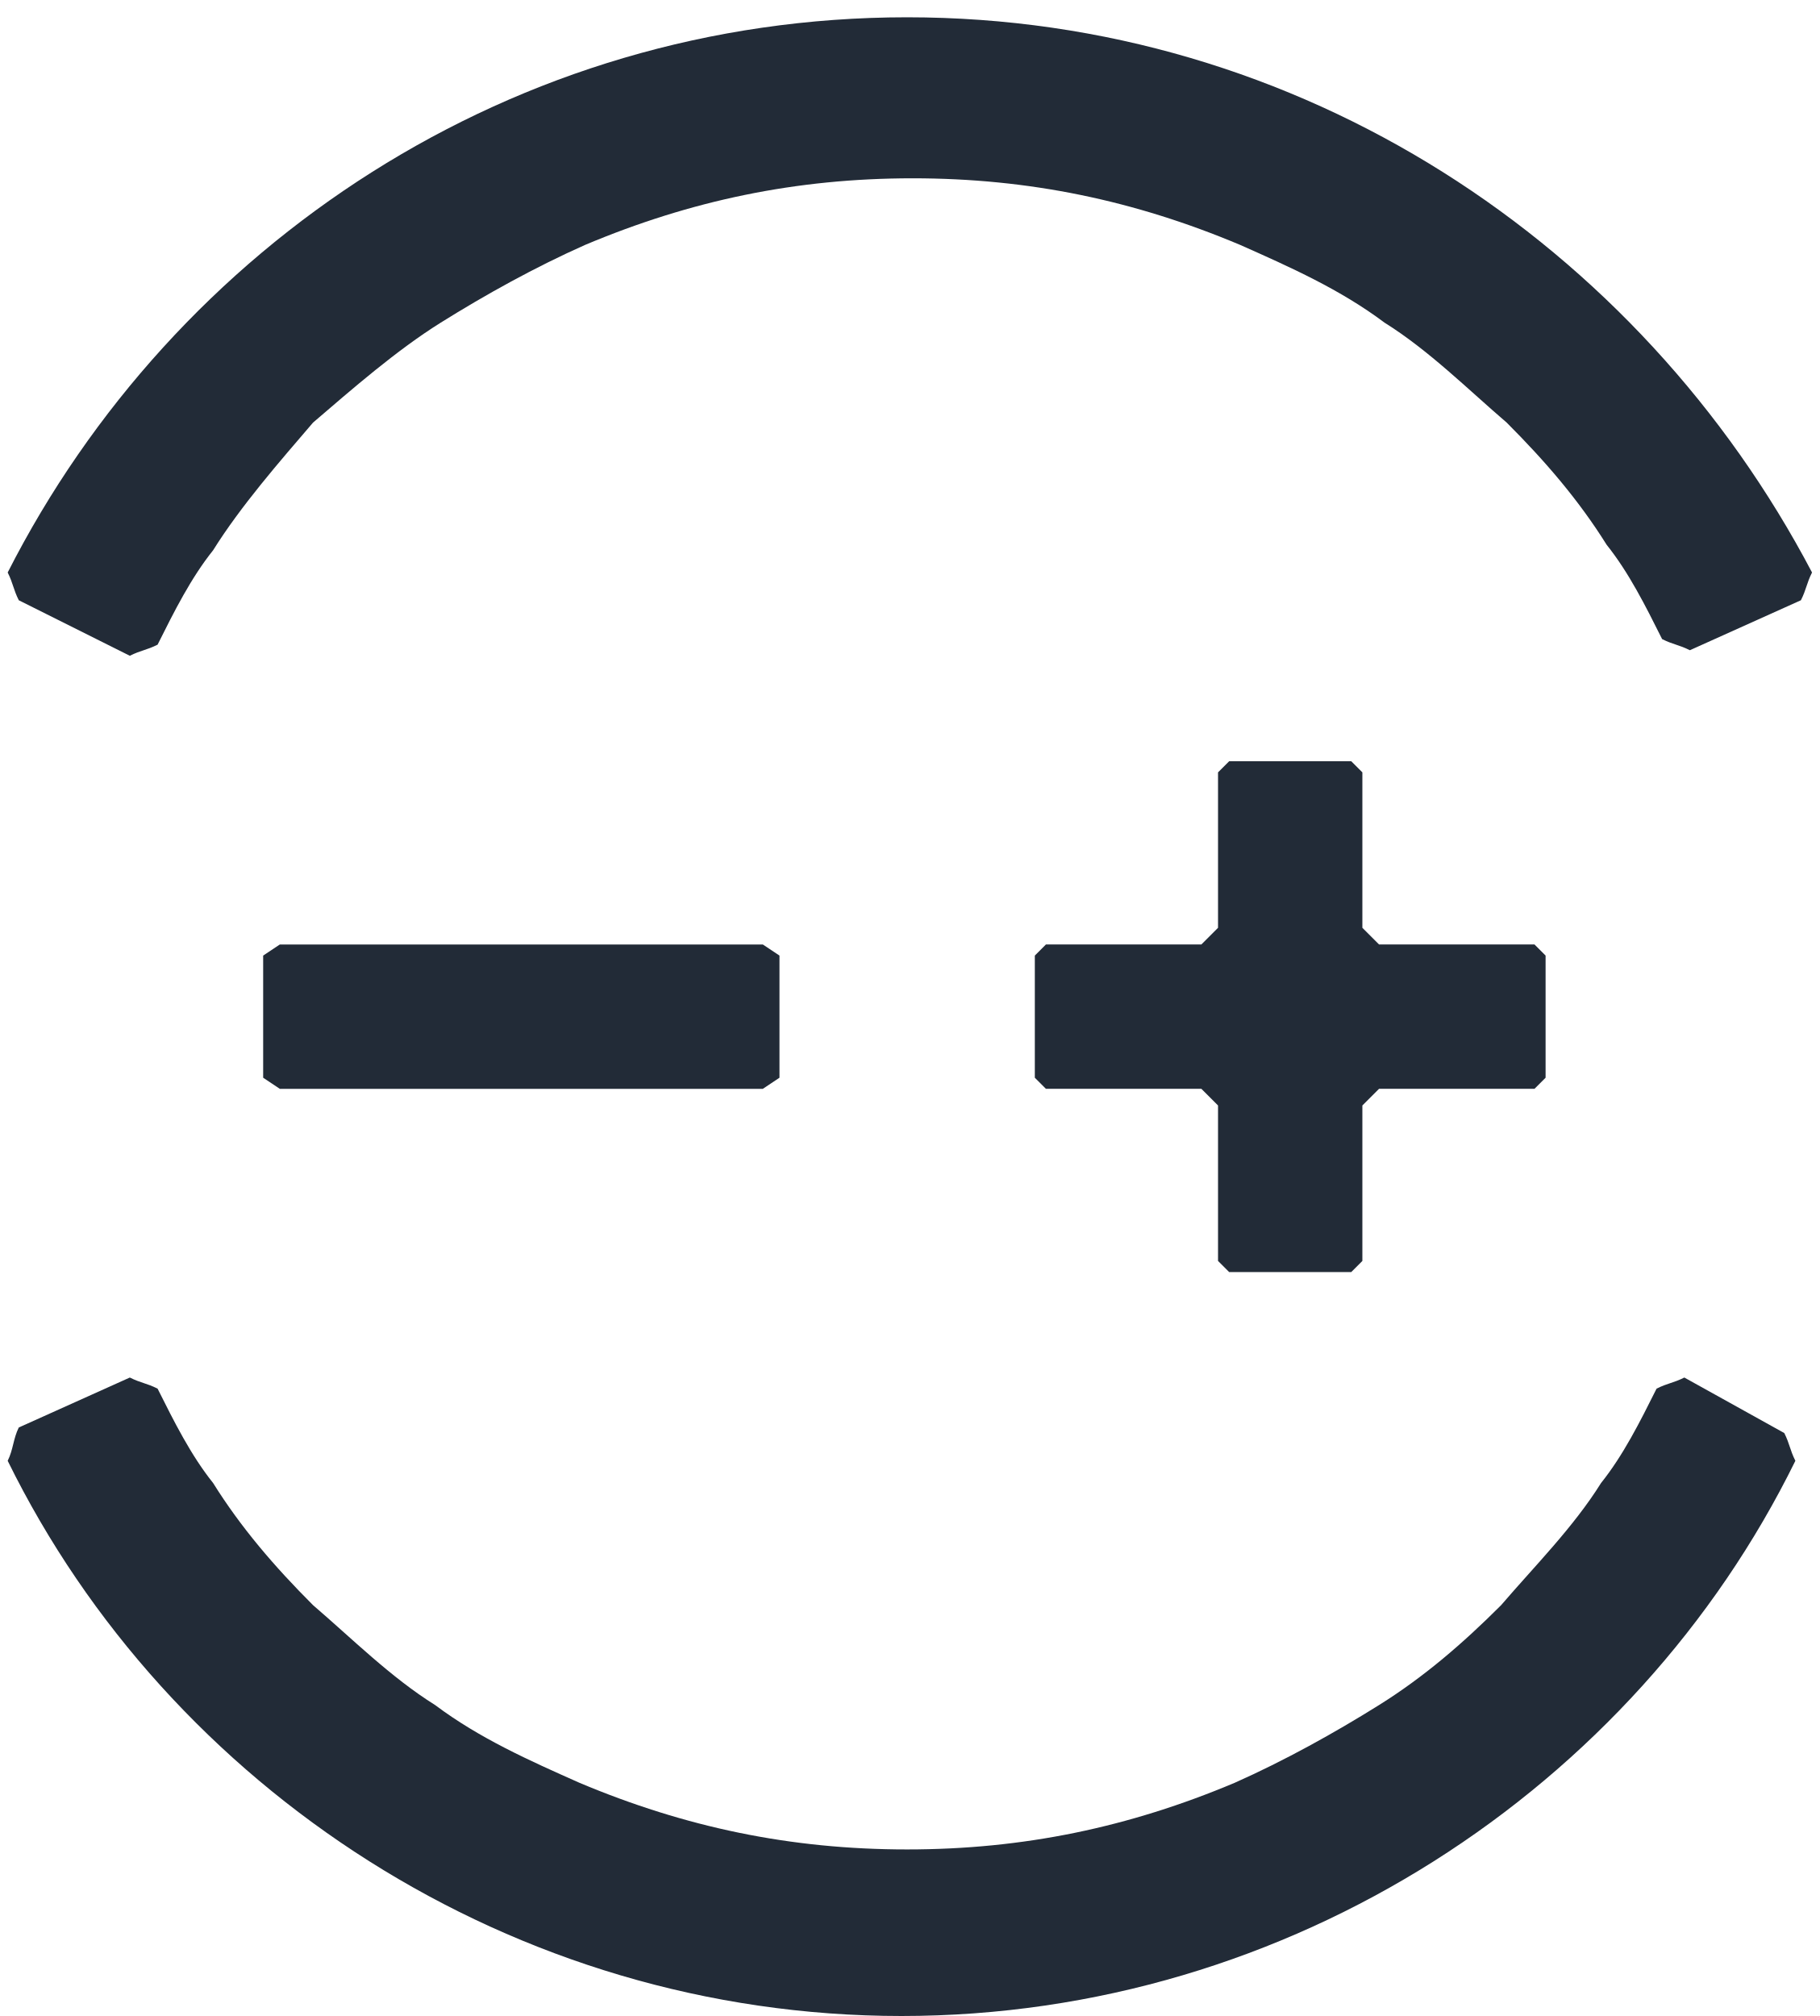
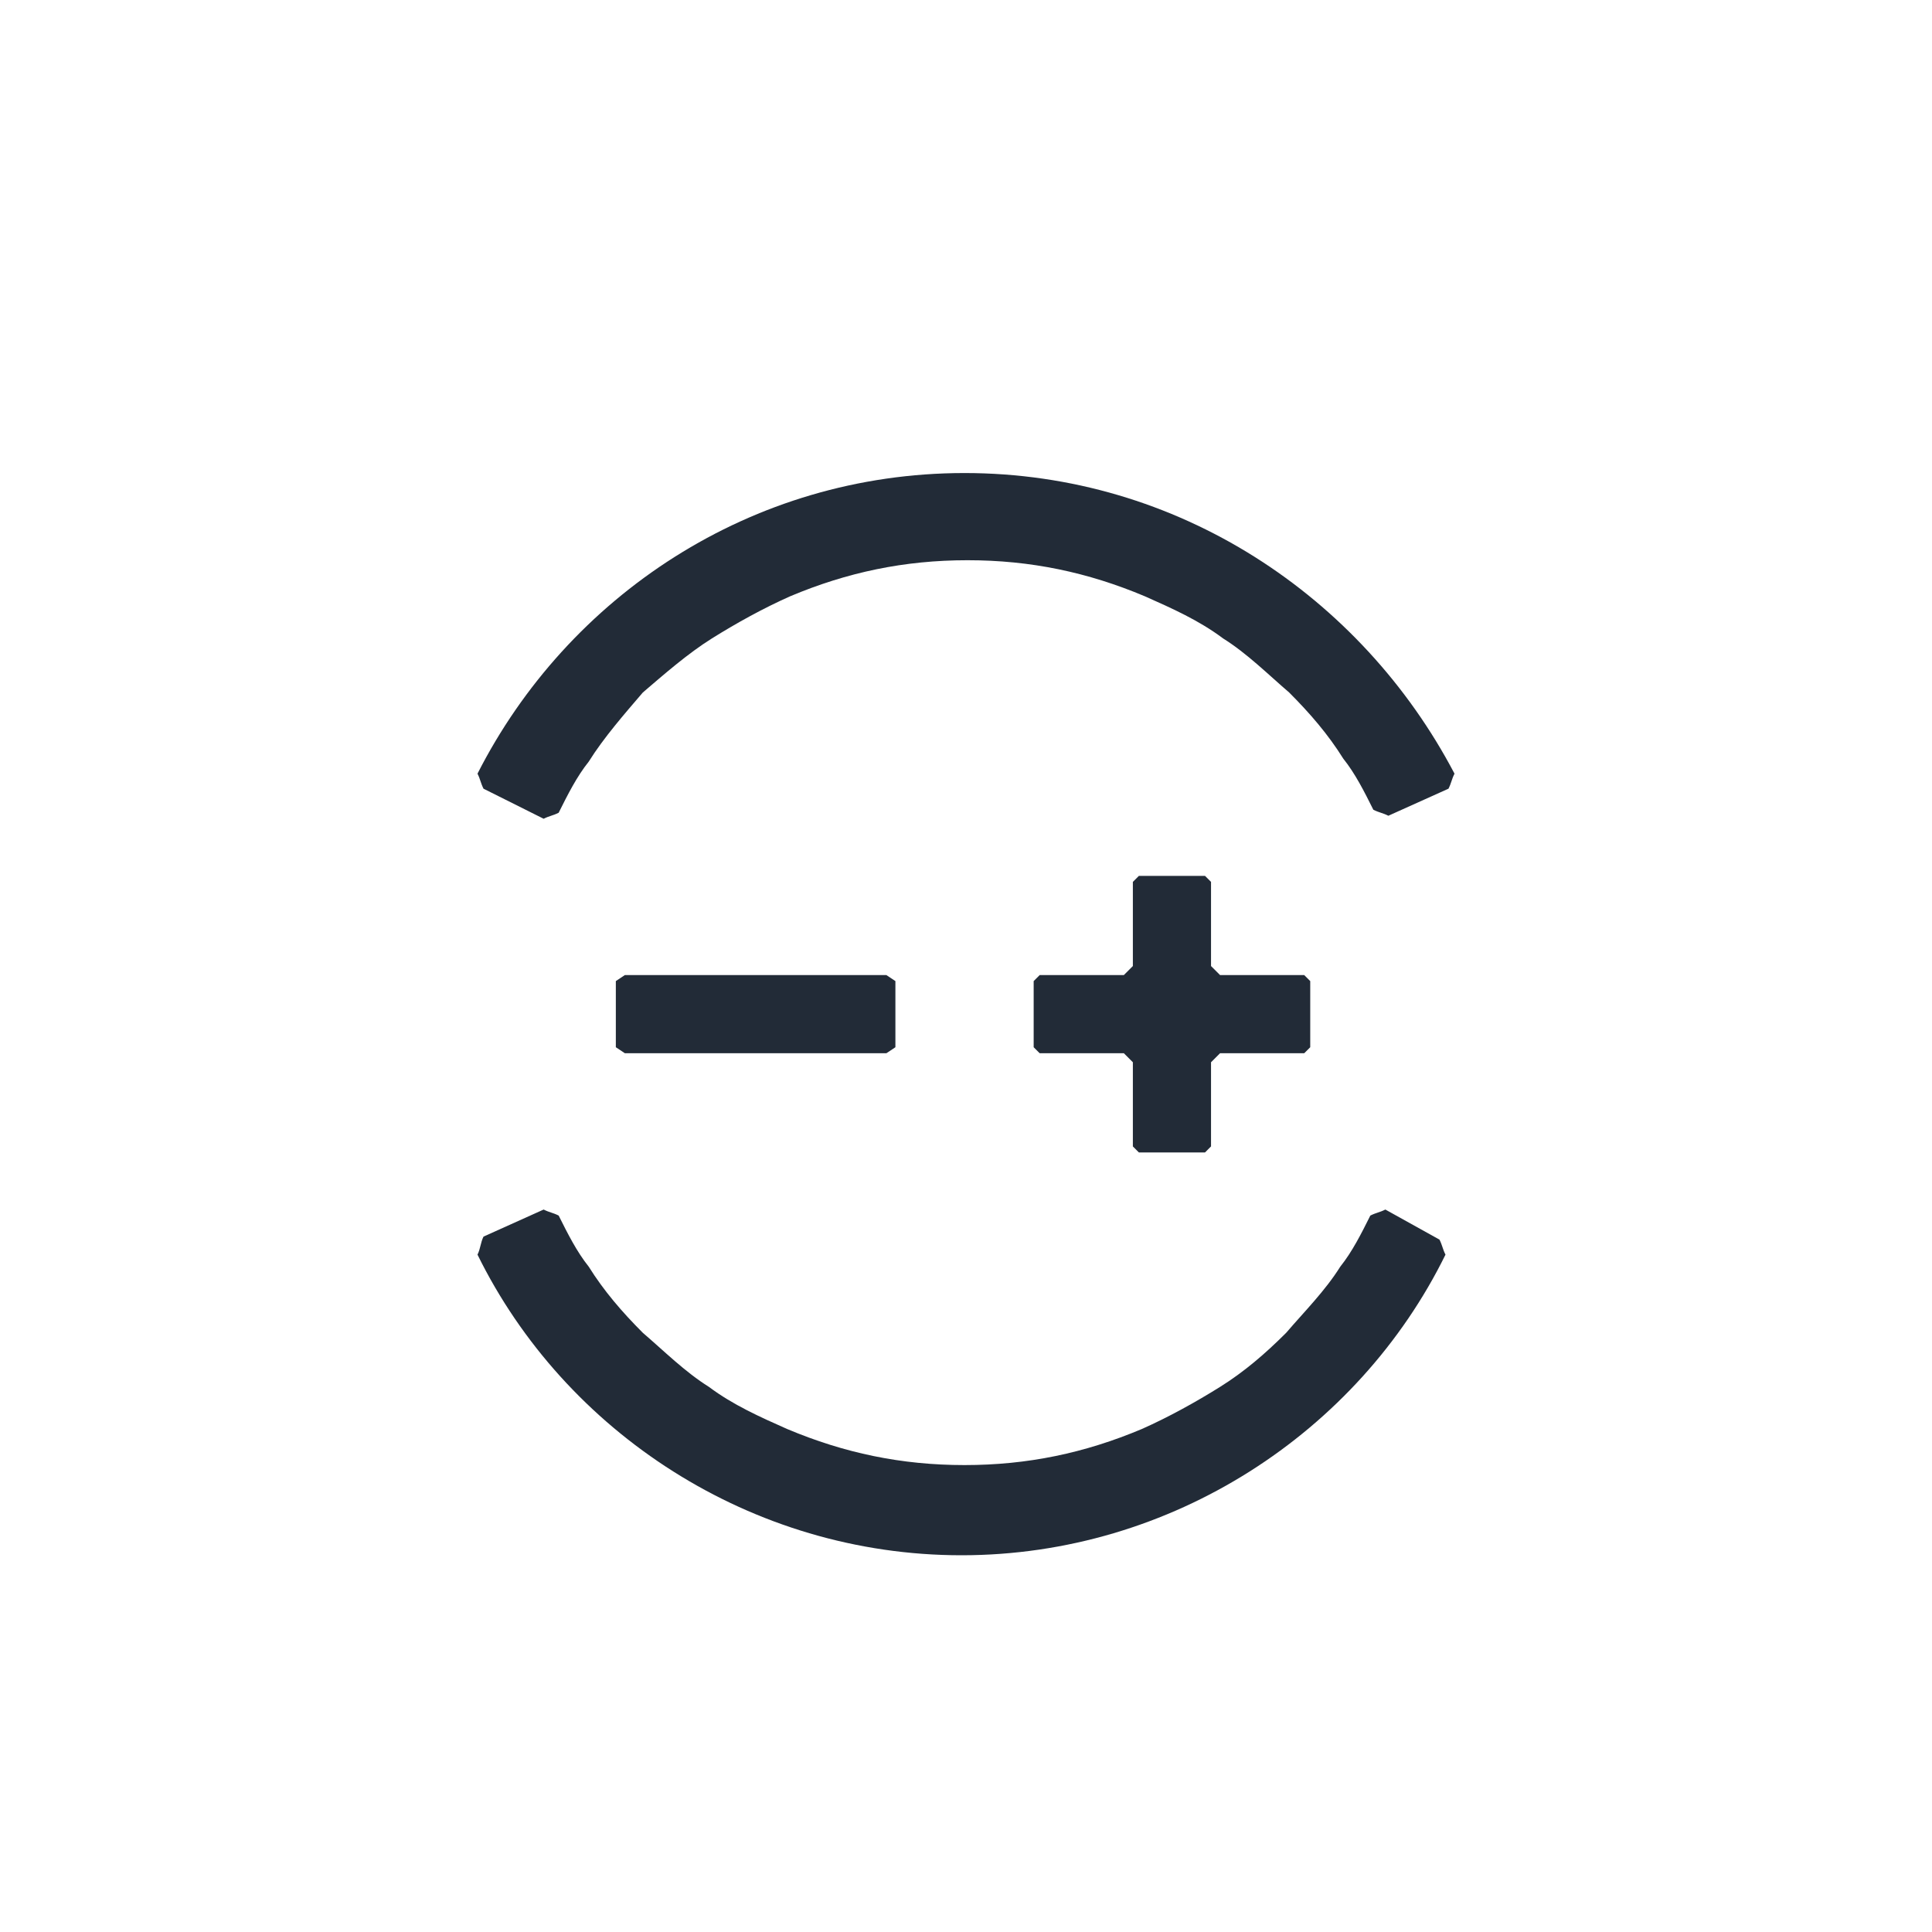
- <svg xmlns="http://www.w3.org/2000/svg" width="102" height="113" viewBox="0 0 102 113" fill="none">
-   <path d="M68.897 71.3H75.743L76.365 70.677V61.964L77.299 61.03H86.013L86.635 60.408V53.561L86.013 52.939H77.299L76.365 52.005V43.292L75.743 42.67H68.897L68.274 43.292V52.005L67.341 52.939H58.627L58.005 53.561V60.408L58.627 61.03H67.341L68.274 61.964V70.677L68.897 71.3Z" fill="#222B37" />
-   <path d="M14.751 53.562V60.408L15.685 61.031H42.759L43.692 60.408V53.562L42.759 52.94H15.685L14.751 53.562Z" fill="#222B37" />
-   <path d="M94.412 77.213C93.79 77.524 93.478 77.524 92.856 77.835C91.922 79.702 90.989 81.569 89.744 83.125C88.188 85.615 86.01 87.793 84.142 89.972C81.964 92.15 79.786 94.017 77.296 95.573C74.807 97.129 72.006 98.685 69.205 99.93C63.292 102.419 57.38 103.664 50.844 103.664C44.309 103.664 38.397 102.419 32.484 99.93C29.683 98.685 26.882 97.44 24.393 95.573C21.903 94.017 19.725 91.839 17.547 89.972C15.368 87.793 13.501 85.615 11.945 83.125C10.7 81.569 9.767 79.702 8.833 77.835C8.211 77.524 7.899 77.524 7.277 77.213L1.053 80.013C0.742 80.636 0.742 81.258 0.431 81.88C9.455 100.241 28.75 113 50.533 113C72.317 113 91.611 100.241 100.636 81.88C100.325 81.258 100.325 80.947 100.014 80.324L94.412 77.213Z" fill="#222B37" />
-   <path d="M7.277 36.757C7.899 36.446 8.211 36.446 8.833 36.135C9.767 34.267 10.7 32.4 11.945 30.844C13.501 28.355 15.679 25.865 17.547 23.687C19.725 21.819 22.214 19.641 24.704 18.085C27.194 16.529 29.994 14.973 32.795 13.728C38.708 11.239 44.621 9.994 51.156 9.994C57.691 9.994 63.604 11.239 69.516 13.728C72.317 14.973 75.118 16.218 77.607 18.085C80.097 19.641 82.275 21.819 84.454 23.687C86.632 25.865 88.499 28.043 90.055 30.533C91.3 32.089 92.234 33.956 93.167 35.823C93.79 36.135 94.101 36.135 94.723 36.446L100.947 33.645C101.258 33.023 101.258 32.711 101.57 32.089C91.922 13.728 72.939 0.969 50.844 0.969C28.75 0.969 9.767 13.728 0.431 32.089C0.742 32.711 0.742 33.023 1.053 33.645L7.277 36.757Z" fill="#222B37" />
+ <svg xmlns="http://www.w3.org/2000/svg" width="200" height="200" viewBox="0 0 200 200" fill="none">
+   <path d="M117.897 119.3H124.743L125.365 118.677V109.964L126.299 109.03H135.013L135.635 108.408V101.561L135.013 100.939H126.299L125.365 100.005V91.292L124.743 90.67H117.897L117.274 91.292V100.005L116.341 100.939H107.627L107.005 101.561V108.408L107.627 109.03H116.341L117.274 109.964V118.677L117.897 119.3Z" fill="#222B37" />
+   <path d="M63.751 101.562V108.408L64.685 109.031H91.759L92.692 108.408V101.562L91.759 100.939H64.685L63.751 101.562Z" fill="#222B37" />
+   <path d="M143.412 125.212C142.79 125.524 142.478 125.524 141.856 125.835C140.922 127.702 139.989 129.569 138.744 131.125C137.188 133.615 135.01 135.793 133.143 137.972C130.964 140.15 128.786 142.017 126.296 143.573C123.807 145.129 121.006 146.685 118.205 147.93C112.292 150.419 106.38 151.664 99.844 151.664C93.309 151.664 87.397 150.419 81.484 147.93C78.683 146.685 75.882 145.44 73.393 143.573C70.903 142.017 68.725 139.839 66.546 137.972C64.368 135.793 62.501 133.615 60.945 131.125C59.7 129.569 58.767 127.702 57.833 125.835C57.211 125.524 56.899 125.524 56.277 125.212L50.053 128.013C49.742 128.636 49.742 129.258 49.431 129.88C58.455 148.241 77.75 161 99.533 161C121.317 161 140.611 148.241 149.636 129.88C149.325 129.258 149.325 128.947 149.014 128.324L143.412 125.212Z" fill="#222B37" />
+   <path d="M56.277 84.757C56.899 84.446 57.211 84.446 57.833 84.135C58.767 82.267 59.7 80.4 60.945 78.844C62.501 76.355 64.679 73.865 66.546 71.687C68.725 69.819 71.214 67.641 73.704 66.085C76.194 64.529 78.994 62.973 81.795 61.728C87.708 59.239 93.621 57.994 100.156 57.994C106.691 57.994 112.604 59.239 118.516 61.728C121.317 62.973 124.118 64.218 126.607 66.085C129.097 67.641 131.275 69.819 133.454 71.687C135.632 73.865 137.499 76.043 139.055 78.533C140.3 80.089 141.234 81.956 142.167 83.823C142.79 84.135 143.101 84.135 143.723 84.446L149.947 81.645C150.258 81.022 150.258 80.711 150.57 80.089C140.922 61.728 121.939 48.969 99.844 48.969C77.75 48.969 58.767 61.728 49.431 80.089C49.742 80.711 49.742 81.022 50.053 81.645L56.277 84.757Z" fill="#222B37" />
</svg>
